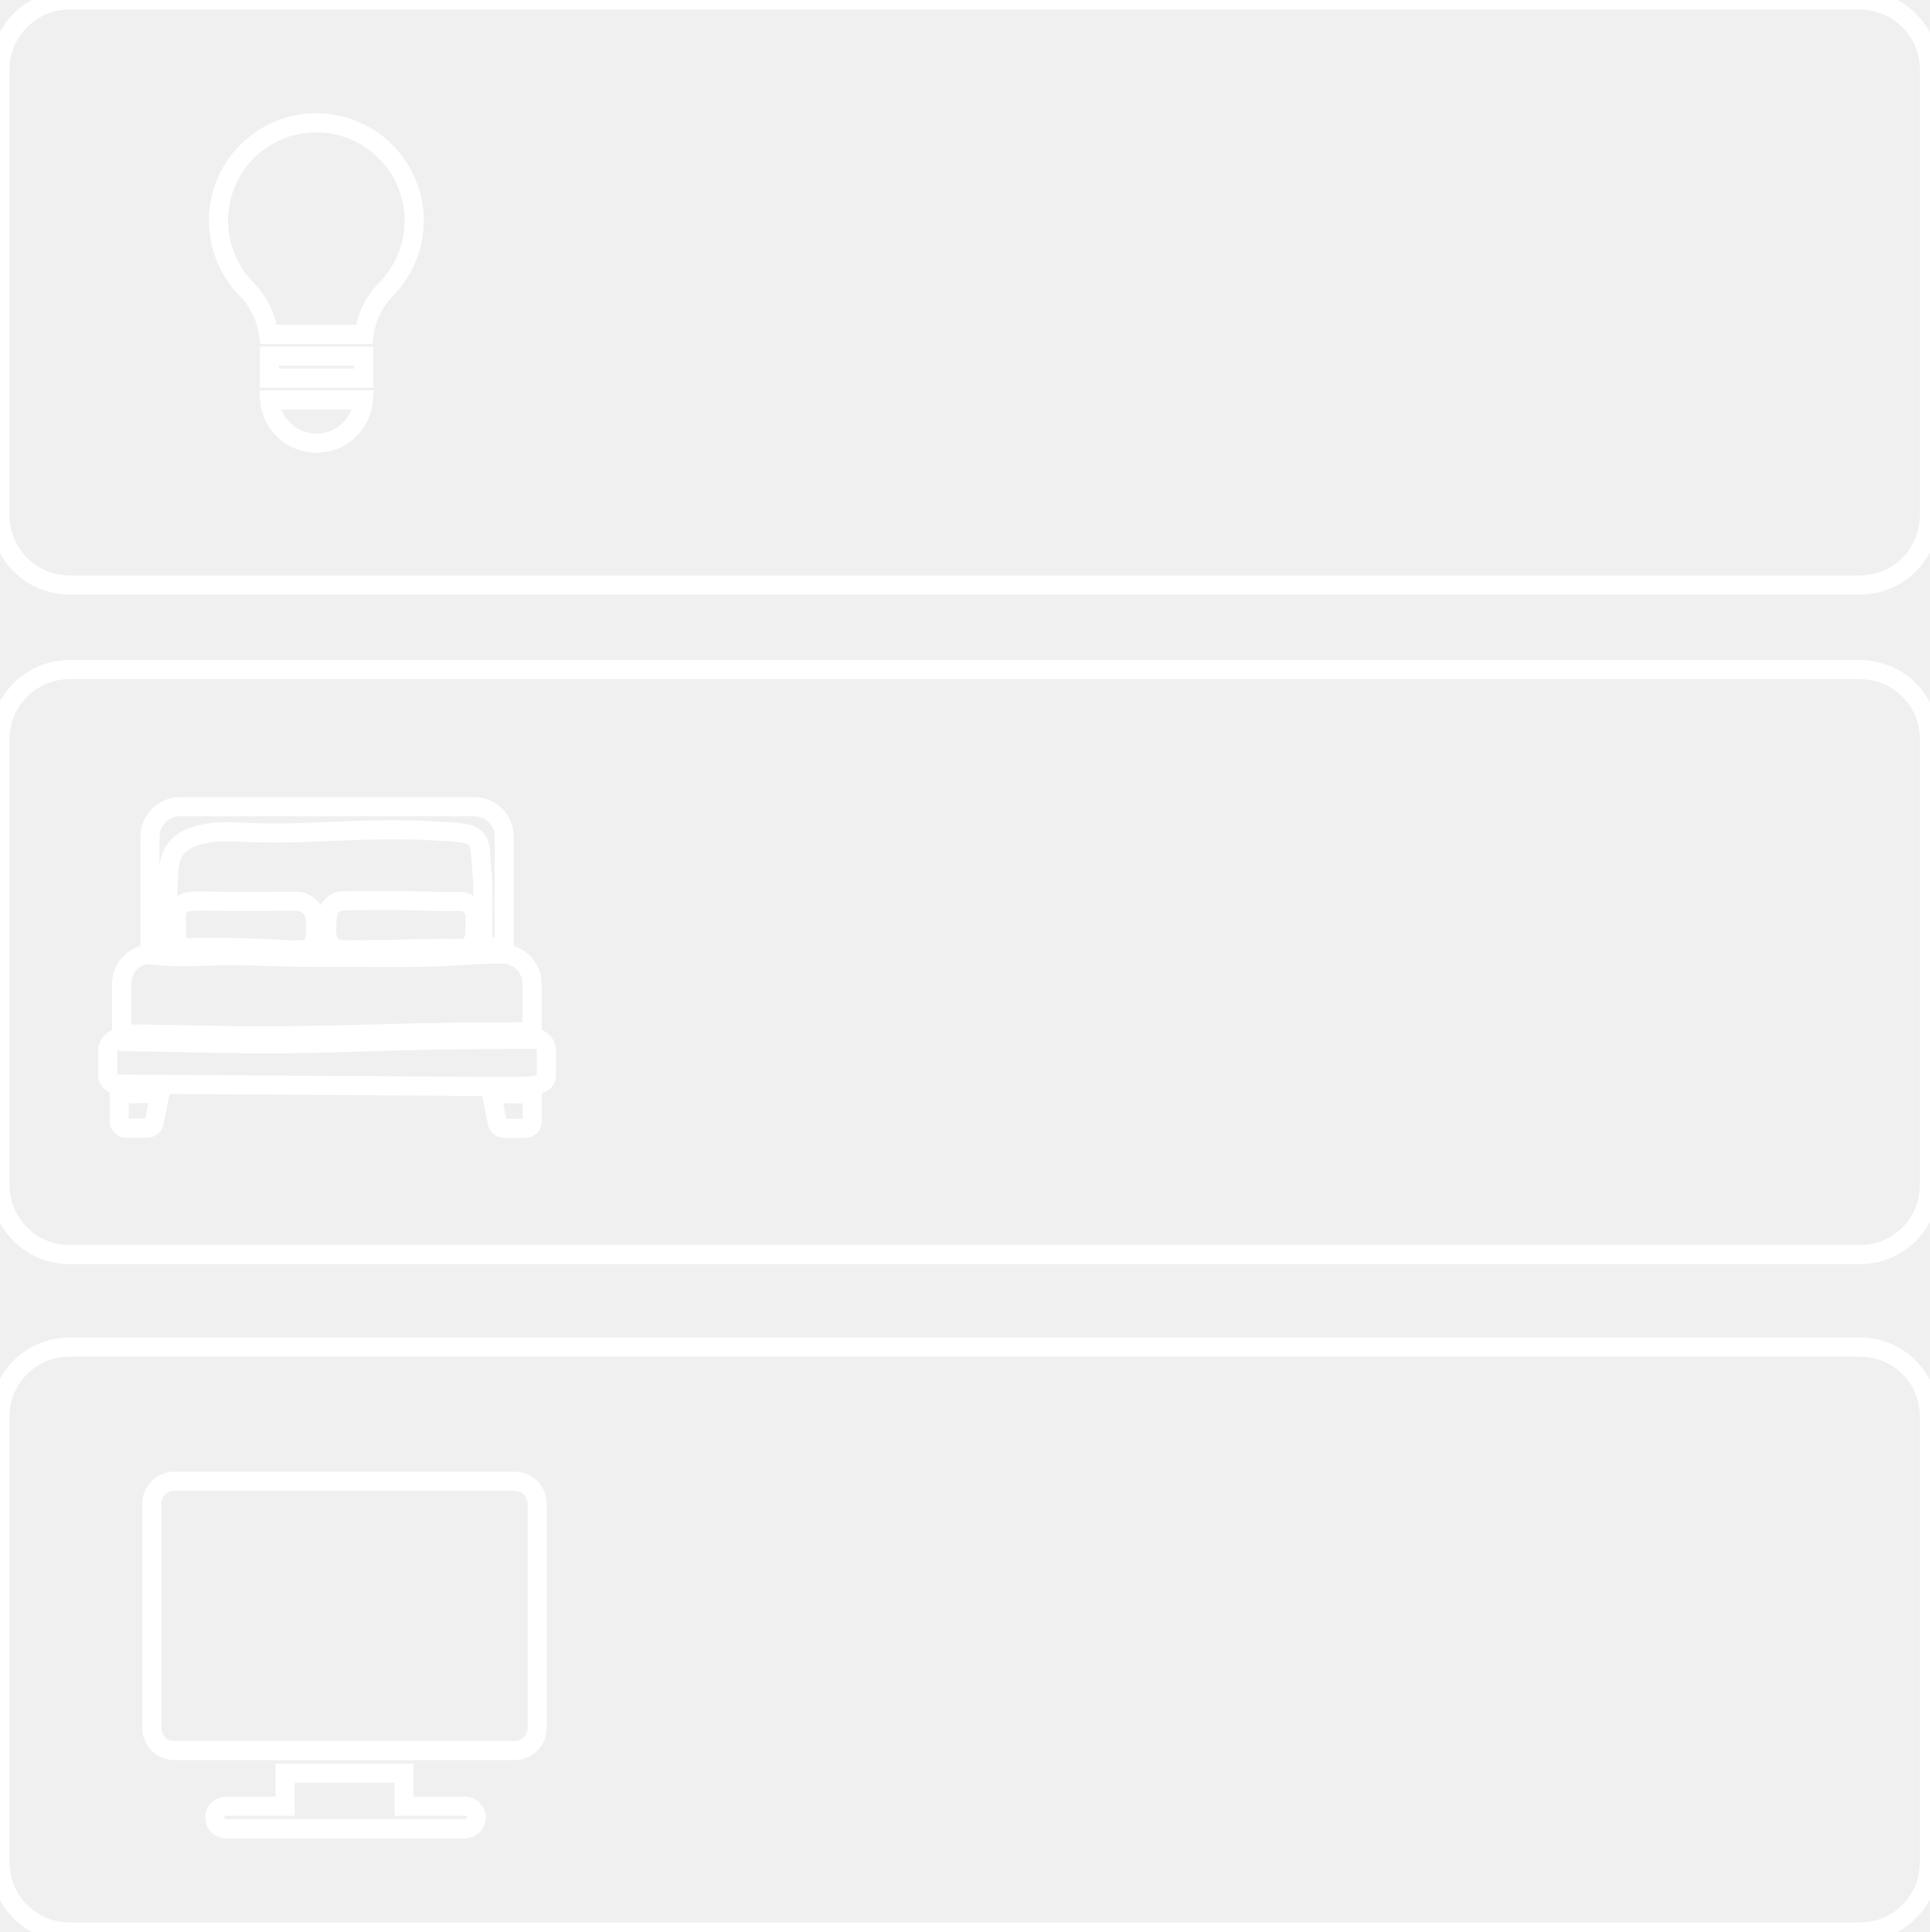
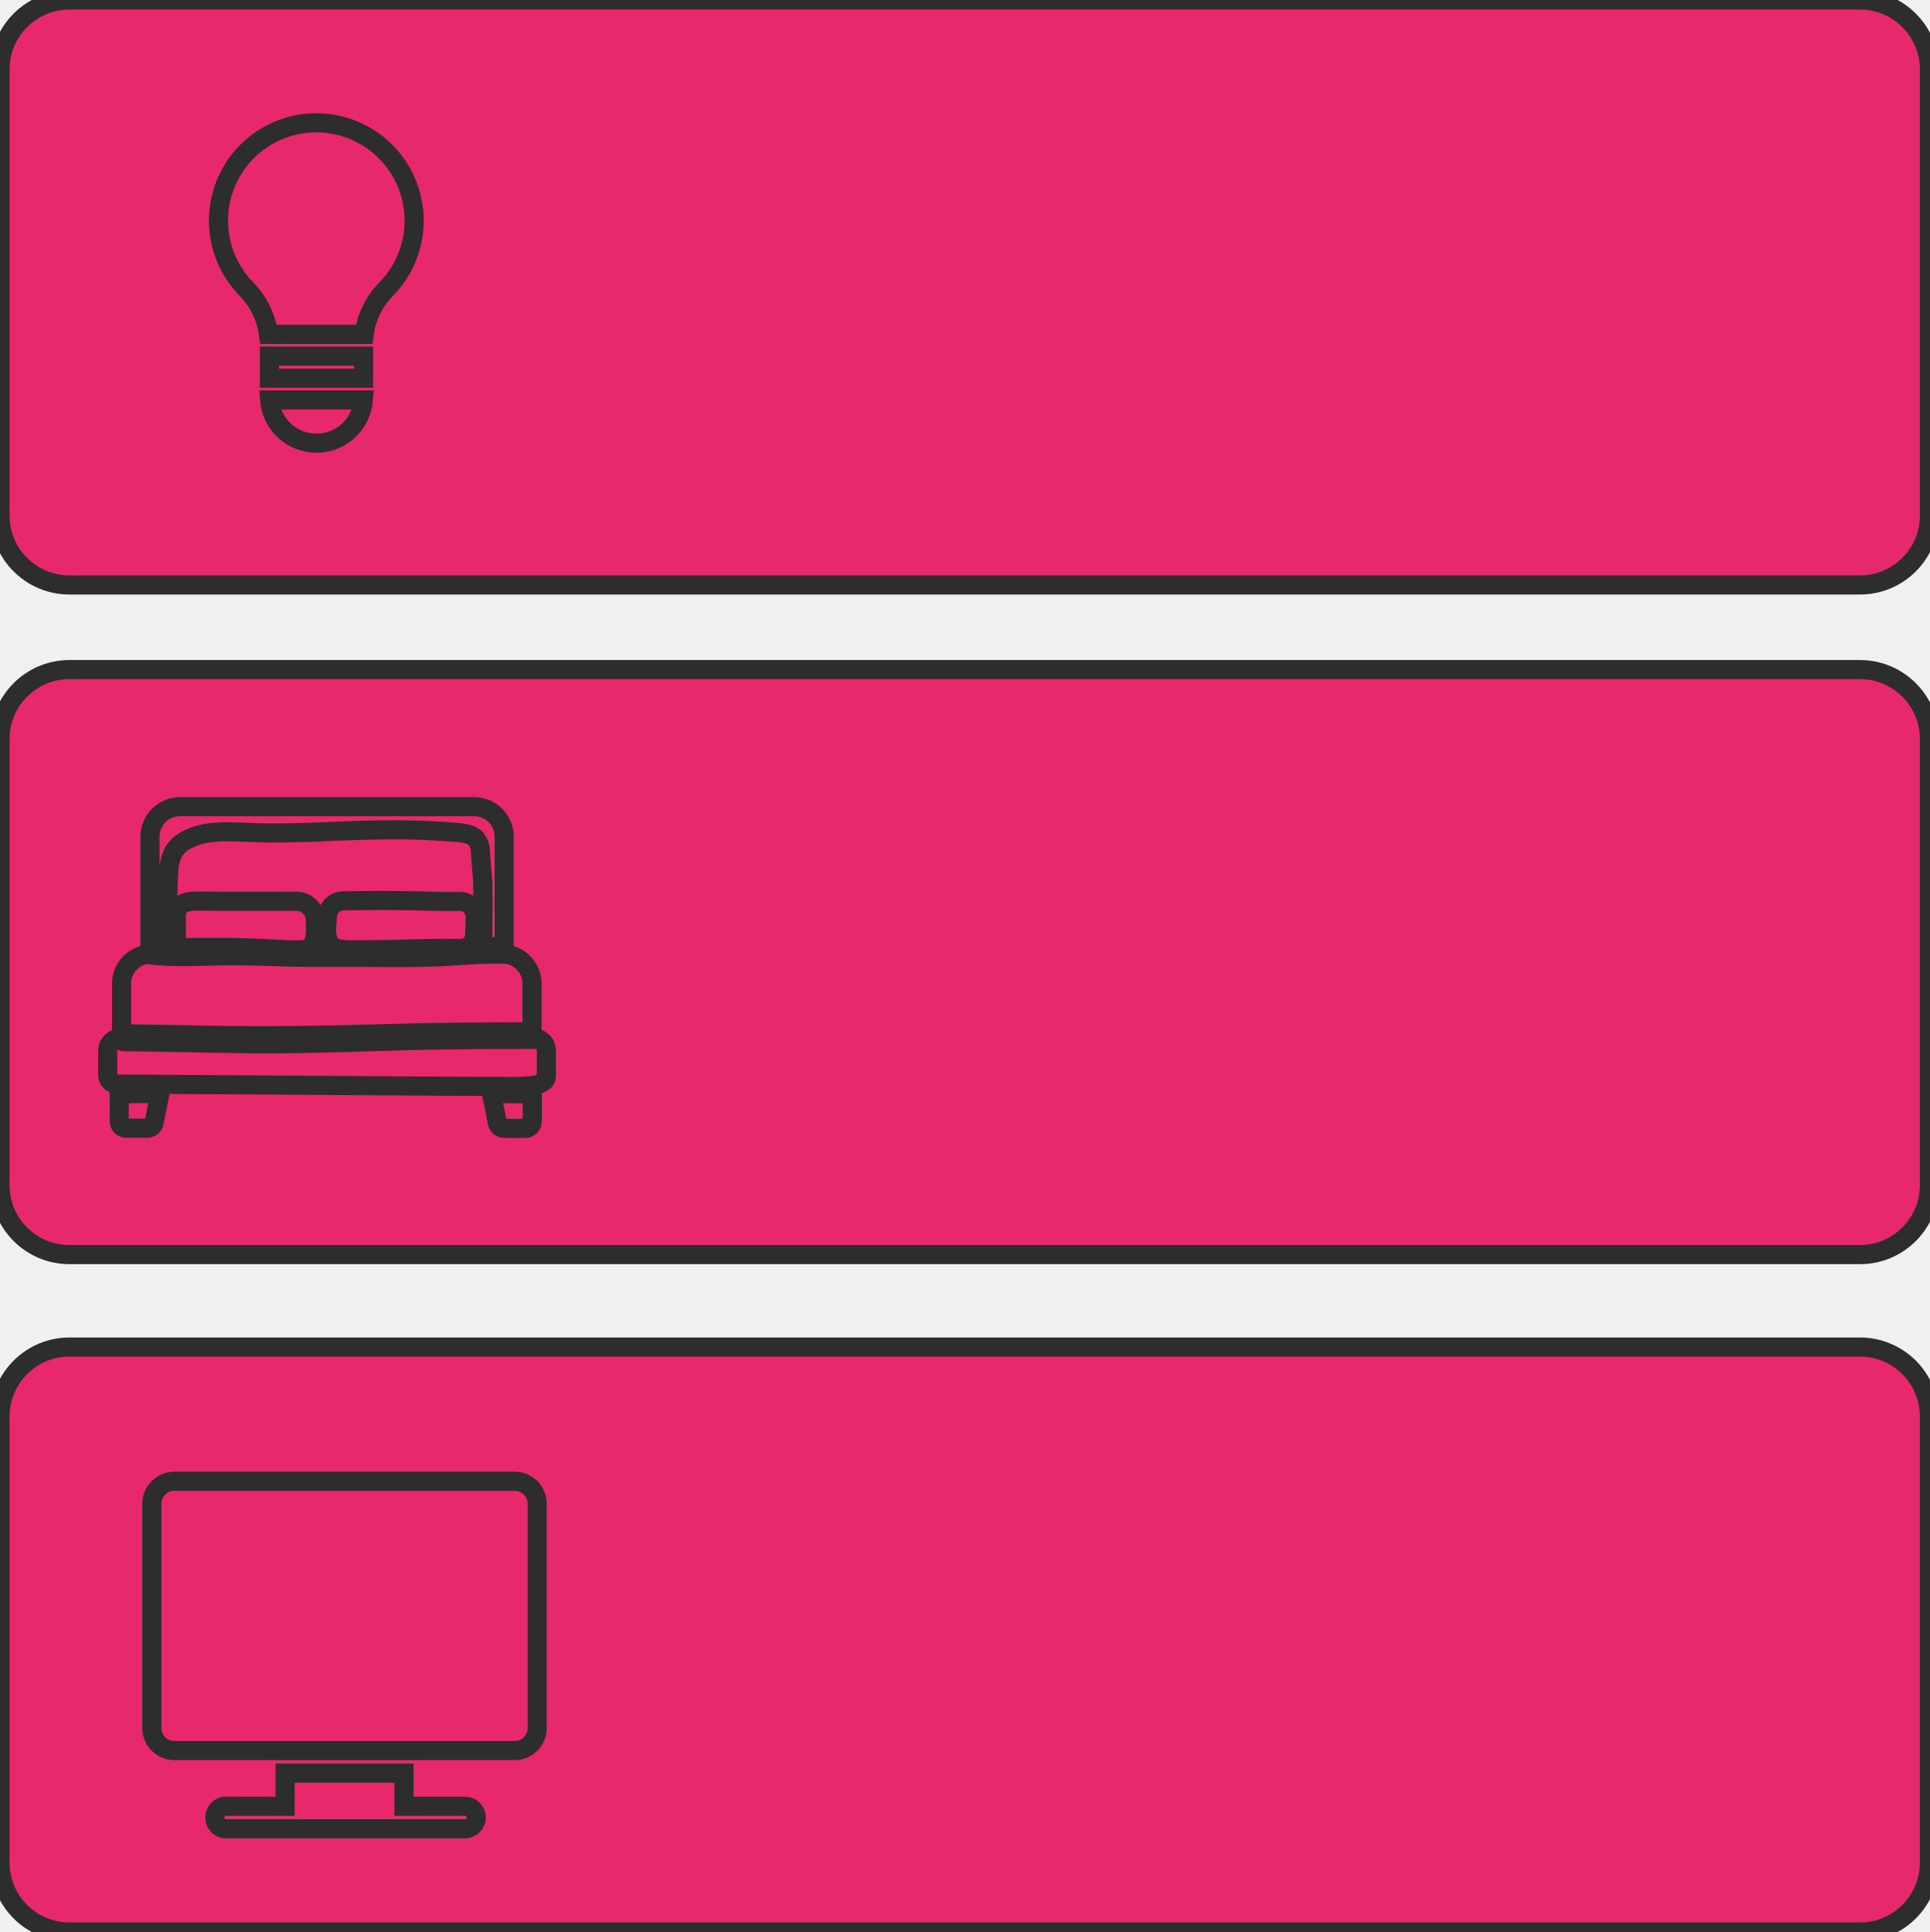
- <svg xmlns="http://www.w3.org/2000/svg" stroke="white" stroke-width="5" fill="none" id="Layer_1" data-name="Layer 1" width="178.07mm" height="178.34mm" viewBox="0 0 504.77 505.54">
+ <svg xmlns="http://www.w3.org/2000/svg" stroke="#2D2D2D" stroke-width="5" fill="#E7286C" id="Layer_1" data-name="Layer 1" width="178.07mm" height="178.34mm" viewBox="0 0 504.77 505.54">
  <defs>
</defs>
  <path d="M3.61,197V313.74a18.17,18.17,0,0,0,18.17,18.17H490.22a18.17,18.17,0,0,0,18.17-18.17V197a18.18,18.18,0,0,0-18.17-18.17H21.78A18.18,18.18,0,0,0,3.61,197Z" transform="translate(-3.61 -3.62)" />
  <path d="M121.52,256.34" transform="translate(-3.61 -3.62)" />
  <path class="cls-1" d="M34.8,289.69V297a1.83,1.83,0,0,0,1.83,1.83h5.51a1.82,1.82,0,0,0,1.79-1.47l1.54-7.7S36.7,290,34.8,289.69Z" transform="translate(-3.61 -3.62)" />
  <path class="cls-2" d="M144.22,275.38a.89.89,0,0,1-.58.21q-11.7,0-23.41.14c-14.08.16-28.15.88-42.23,1s-28.06-.42-42.09-.55a.89.89,0,0,1-.89-.65.33.33,0,0,0-.33-.22,3.25,3.25,0,0,0-2.9,3.22v6.42a2.33,2.33,0,0,0,2.33,2.33l98,.64h.05c.57-.06,1.78-.05,3.19,0a61.16,61.16,0,0,0,7.39-.23c3.17-.46,3.8-1.37,3.8-2.71v-6.42A3.26,3.26,0,0,0,144.22,275.38Z" transform="translate(-3.61 -3.62)" />
  <path class="cls-2" d="M85,251.51c1.57-2.53,1.08-4.76,1.11-7.06a4.94,4.94,0,0,0-5-5h0c-8.55,0-17.1.07-25.66-.05-3.28,0-5.61.58-5.71,3.87,0,0,0,5.37,0,5.42-.1,3.38,2.17,2.84,5.55,2.84,2.53,0,5.06,0,7.58,0,6.2.1,6.78.17,13,.44C77.76,252.09,84.35,252.58,85,251.51Z" transform="translate(-3.61 -3.62)" />
  <path class="cls-2" d="M127.93,243.49a4,4,0,0,0-4.06-4c-3.86.09-7.73-.06-11.59-.15-6.31-.15-12.63-.1-19,0a4.2,4.2,0,0,0-4,3.84c-.23,2.9-.86,7.47,2.09,8.49,2.18.76,5.46.43,9.34.46,6.29,0,12.51-.36,18.8-.36,1.7,0,3.41.08,4.92,0a3.5,3.5,0,0,0,3.36-3.46C127.88,246.77,127.91,245.13,127.93,243.49Z" transform="translate(-3.61 -3.62)" />
  <path class="cls-2" d="M127.69,214.7h-77a7.85,7.85,0,0,0-7.84,7.84v28.94h.08c1.36.17,2.73.27,4.09.34a.32.32,0,0,0,.34-.31c.17-6.43-.05-12.88.39-19.3a12.55,12.55,0,0,1,1.24-5.63,8.45,8.45,0,0,1,3.12-3c5.15-3,12-2.31,17.73-2.09,10,.38,20-.42,30-.65,5.74-.14,11.49-.15,17.23.19,2.21.13,4.43.24,6.63.47,1.61.17,3.54.44,4.6,1.81s1,3.24,1.1,4.8c.15,2.27.41,4.53.52,6.81,0,.63,0,1.26,0,1.9,0,.42.05,1,.05,1.65,0,4.2-.08,8.4-.1,12.6a.31.31,0,0,0,.33.32c1.68-.06,3.36-.08,5,0a.31.31,0,0,0,.32-.32V222.54A7.85,7.85,0,0,0,127.69,214.7Z" transform="translate(-3.61 -3.62)" />
  <path class="cls-2" d="M136.27,253.33h-.06c-6.3-.28-12.59.48-18.89.69s-12.59.15-18.89.11-12.64.08-19-.08-12.32-.45-18.48-.32-12.1.49-18.12-.26a1.08,1.08,0,0,1-.48-.19,7.83,7.83,0,0,0-6.94,7.78v13.19a1.07,1.07,0,0,1,.45-.11c7.93.07,15.85.26,23.77.39,14.07.25,28.12.05,42.19-.37,13.56-.41,27.11-.55,40.67-.57a.32.32,0,0,0,.32-.32V261.06A7.83,7.83,0,0,0,136.27,253.33Z" transform="translate(-3.61 -3.62)" />
  <path class="cls-2" d="M84.61,251.73" transform="translate(-3.61 -3.62)" />
  <path class="cls-2" d="M142.86,289.7v7.38a1.79,1.79,0,0,1-1.79,1.79h-5.58a1.8,1.8,0,0,1-1.76-1.43l-1.54-7.74S141,290,142.86,289.7Z" transform="translate(-3.61 -3.62)" />
  <path d="M3.61,21.8V138.52a18.17,18.17,0,0,0,18.17,18.17H490.22a18.17,18.17,0,0,0,18.17-18.17V21.8A18.18,18.18,0,0,0,490.22,3.62H21.78A18.18,18.18,0,0,0,3.61,21.8Z" transform="translate(-3.61 -3.62)" />
  <path d="M121.52,81.13" transform="translate(-3.61 -3.62)" />
  <path class="cls-2" d="M84.61,76.52" transform="translate(-3.61 -3.62)" />
  <path class="cls-3" d="M86,35.76A25.59,25.59,0,0,0,68,79.17a21.08,21.08,0,0,1,5.87,11.94h25a20.53,20.53,0,0,1,5.78-11.84A25.6,25.6,0,0,0,86,35.76Z" transform="translate(-3.61 -3.62)" />
  <path class="cls-3" d="M74.09,96.8H98.73v5.79H74.09Z" transform="translate(-3.61 -3.62)" />
  <path class="cls-3" d="M74.14,108.27a12.31,12.31,0,0,0,24.54,0Z" transform="translate(-3.61 -3.62)" />
  <path d="M3.61,374.27V491a18.18,18.18,0,0,0,18.17,18.17H490.22A18.18,18.18,0,0,0,508.39,491V374.27a18.17,18.17,0,0,0-18.17-18.17H21.78A18.17,18.17,0,0,0,3.61,374.27Z" transform="translate(-3.61 -3.62)" />
  <path d="M121.52,433.6" transform="translate(-3.61 -3.62)" />
  <path class="cls-2" d="M84.61,429" transform="translate(-3.61 -3.62)" />
  <path class="cls-2" d="M138.24,391.21h-89a5.91,5.91,0,0,0-5.91,5.9v58.67a5.91,5.91,0,0,0,5.91,5.9h89a5.91,5.91,0,0,0,5.91-5.9V397.11A5.91,5.91,0,0,0,138.24,391.21Z" transform="translate(-3.61 -3.62)" />
  <path class="cls-2" d="M125.25,476.25H109.31v-8.66H78.2v8.66H62.26a3,3,0,0,0,0,5.9h63a2.95,2.95,0,1,0,0-5.9Z" transform="translate(-3.61 -3.62)" />
</svg>
